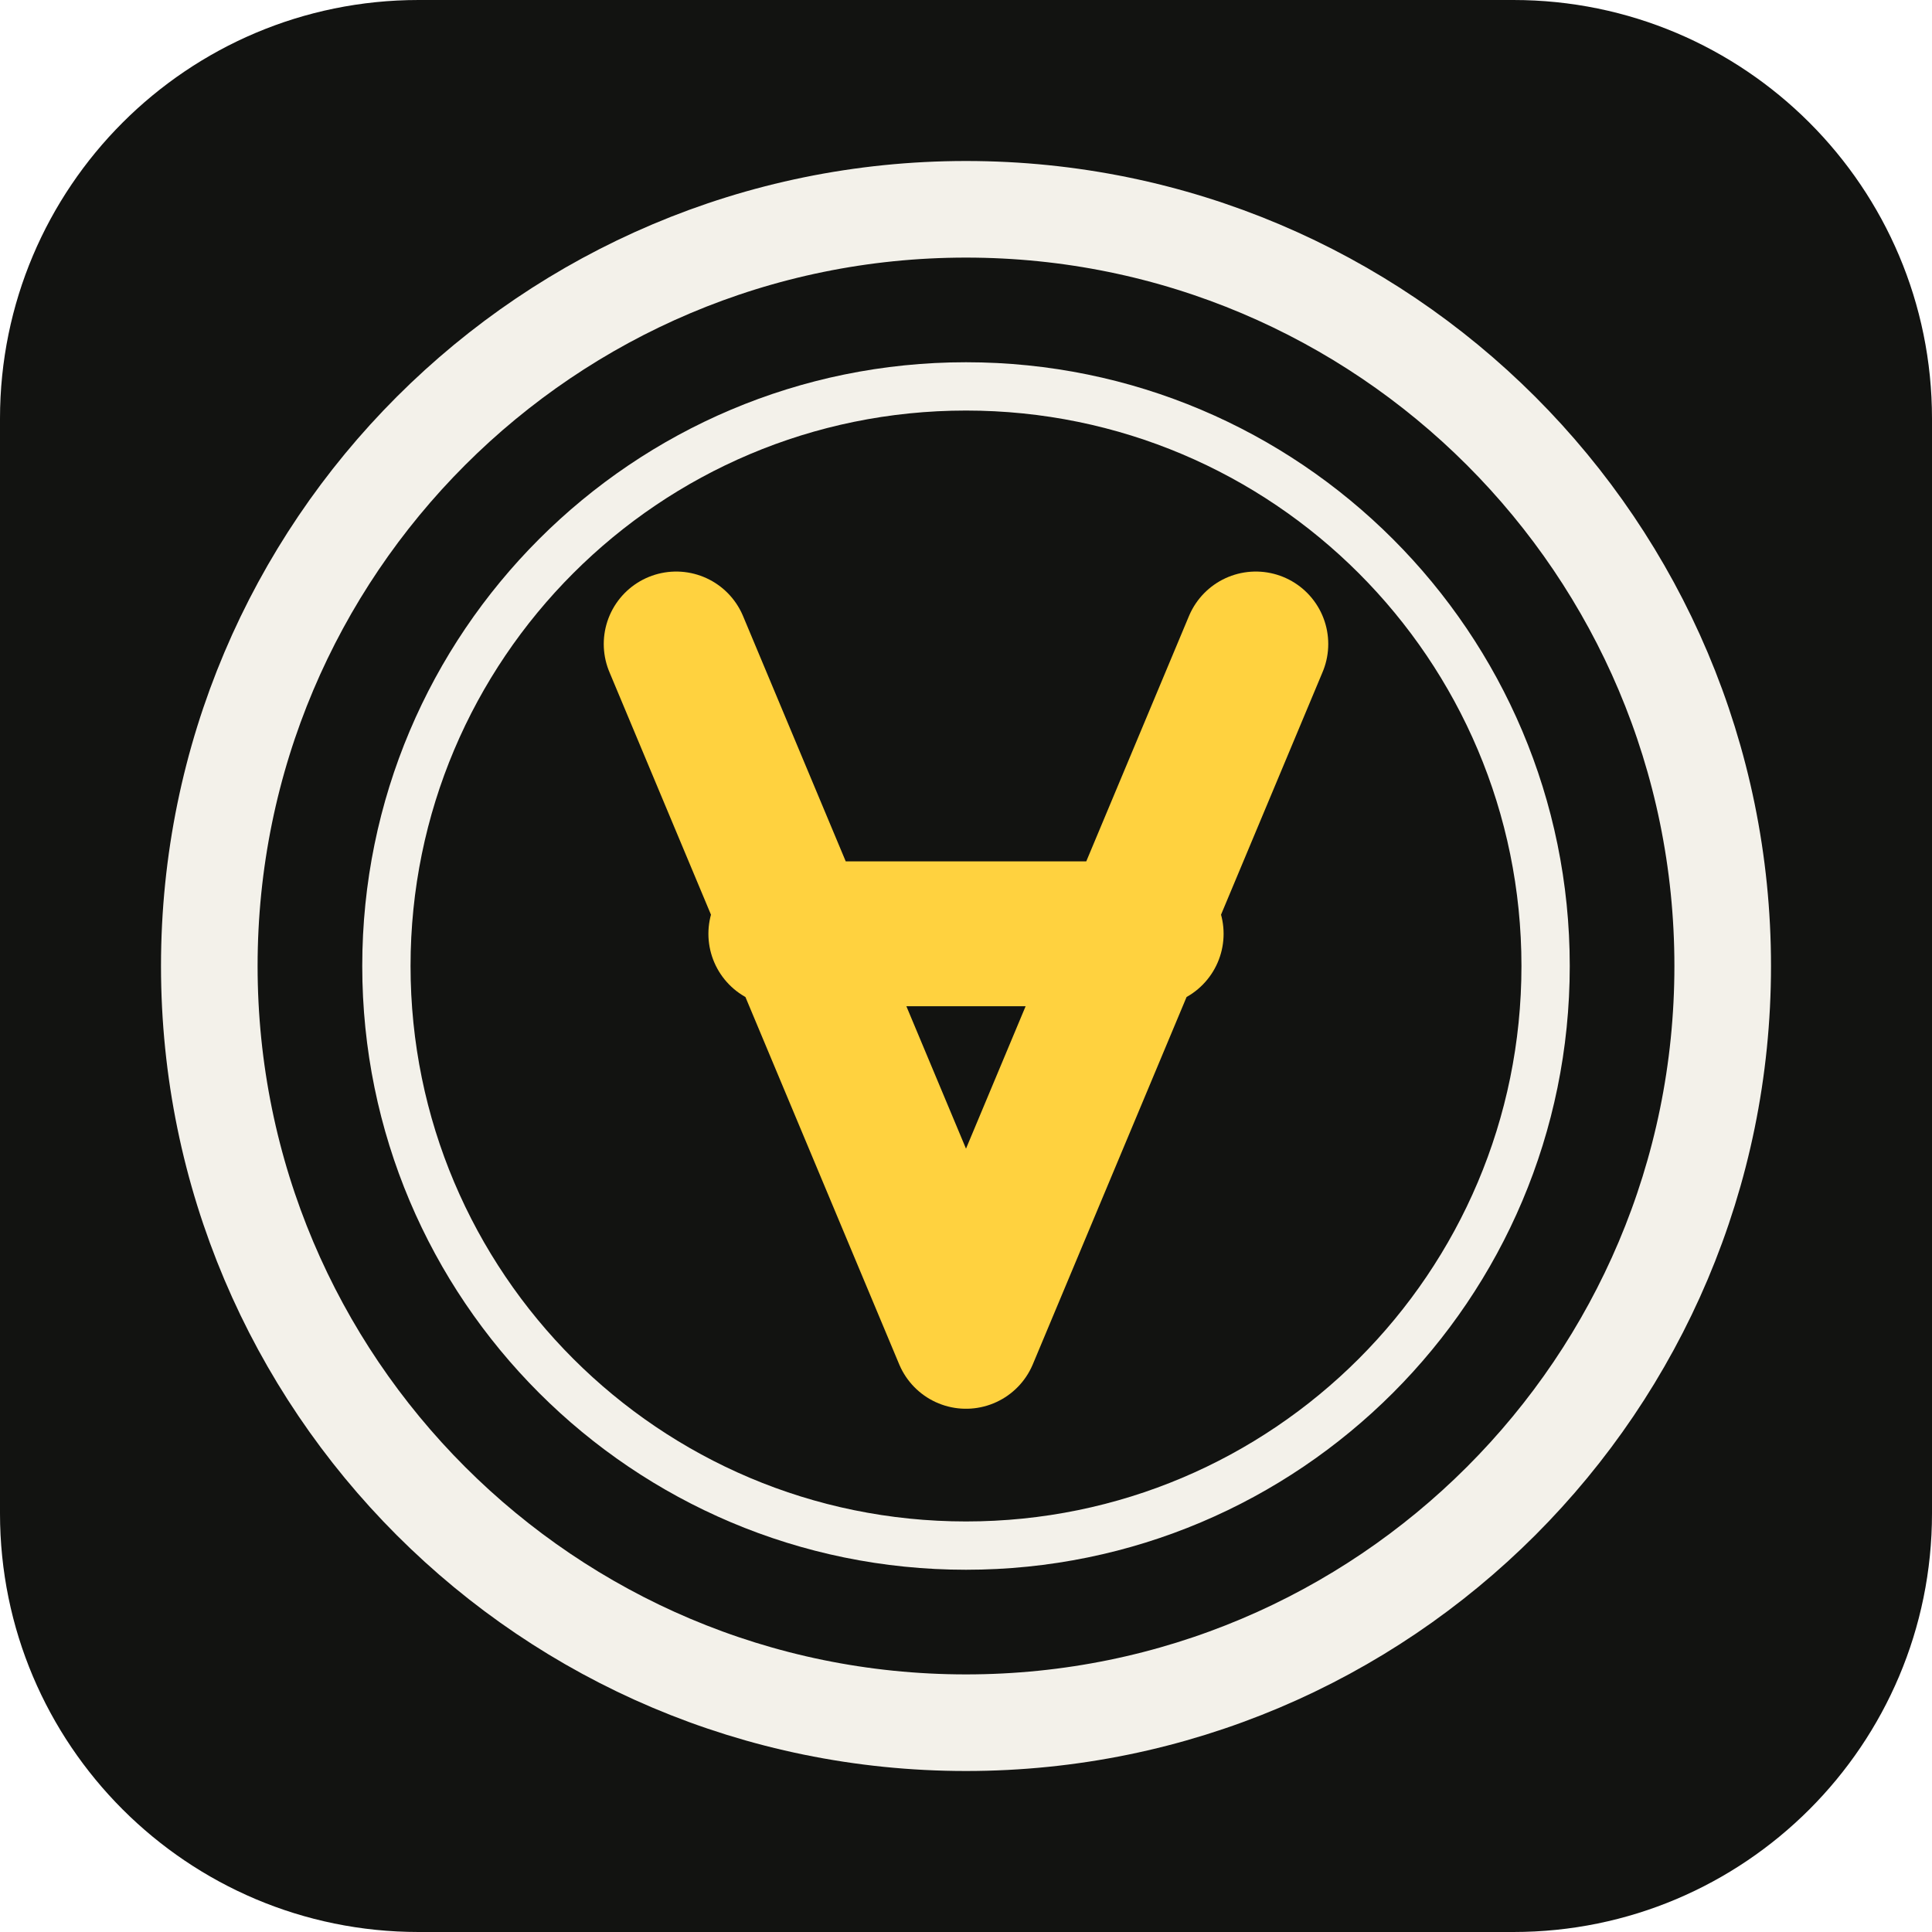
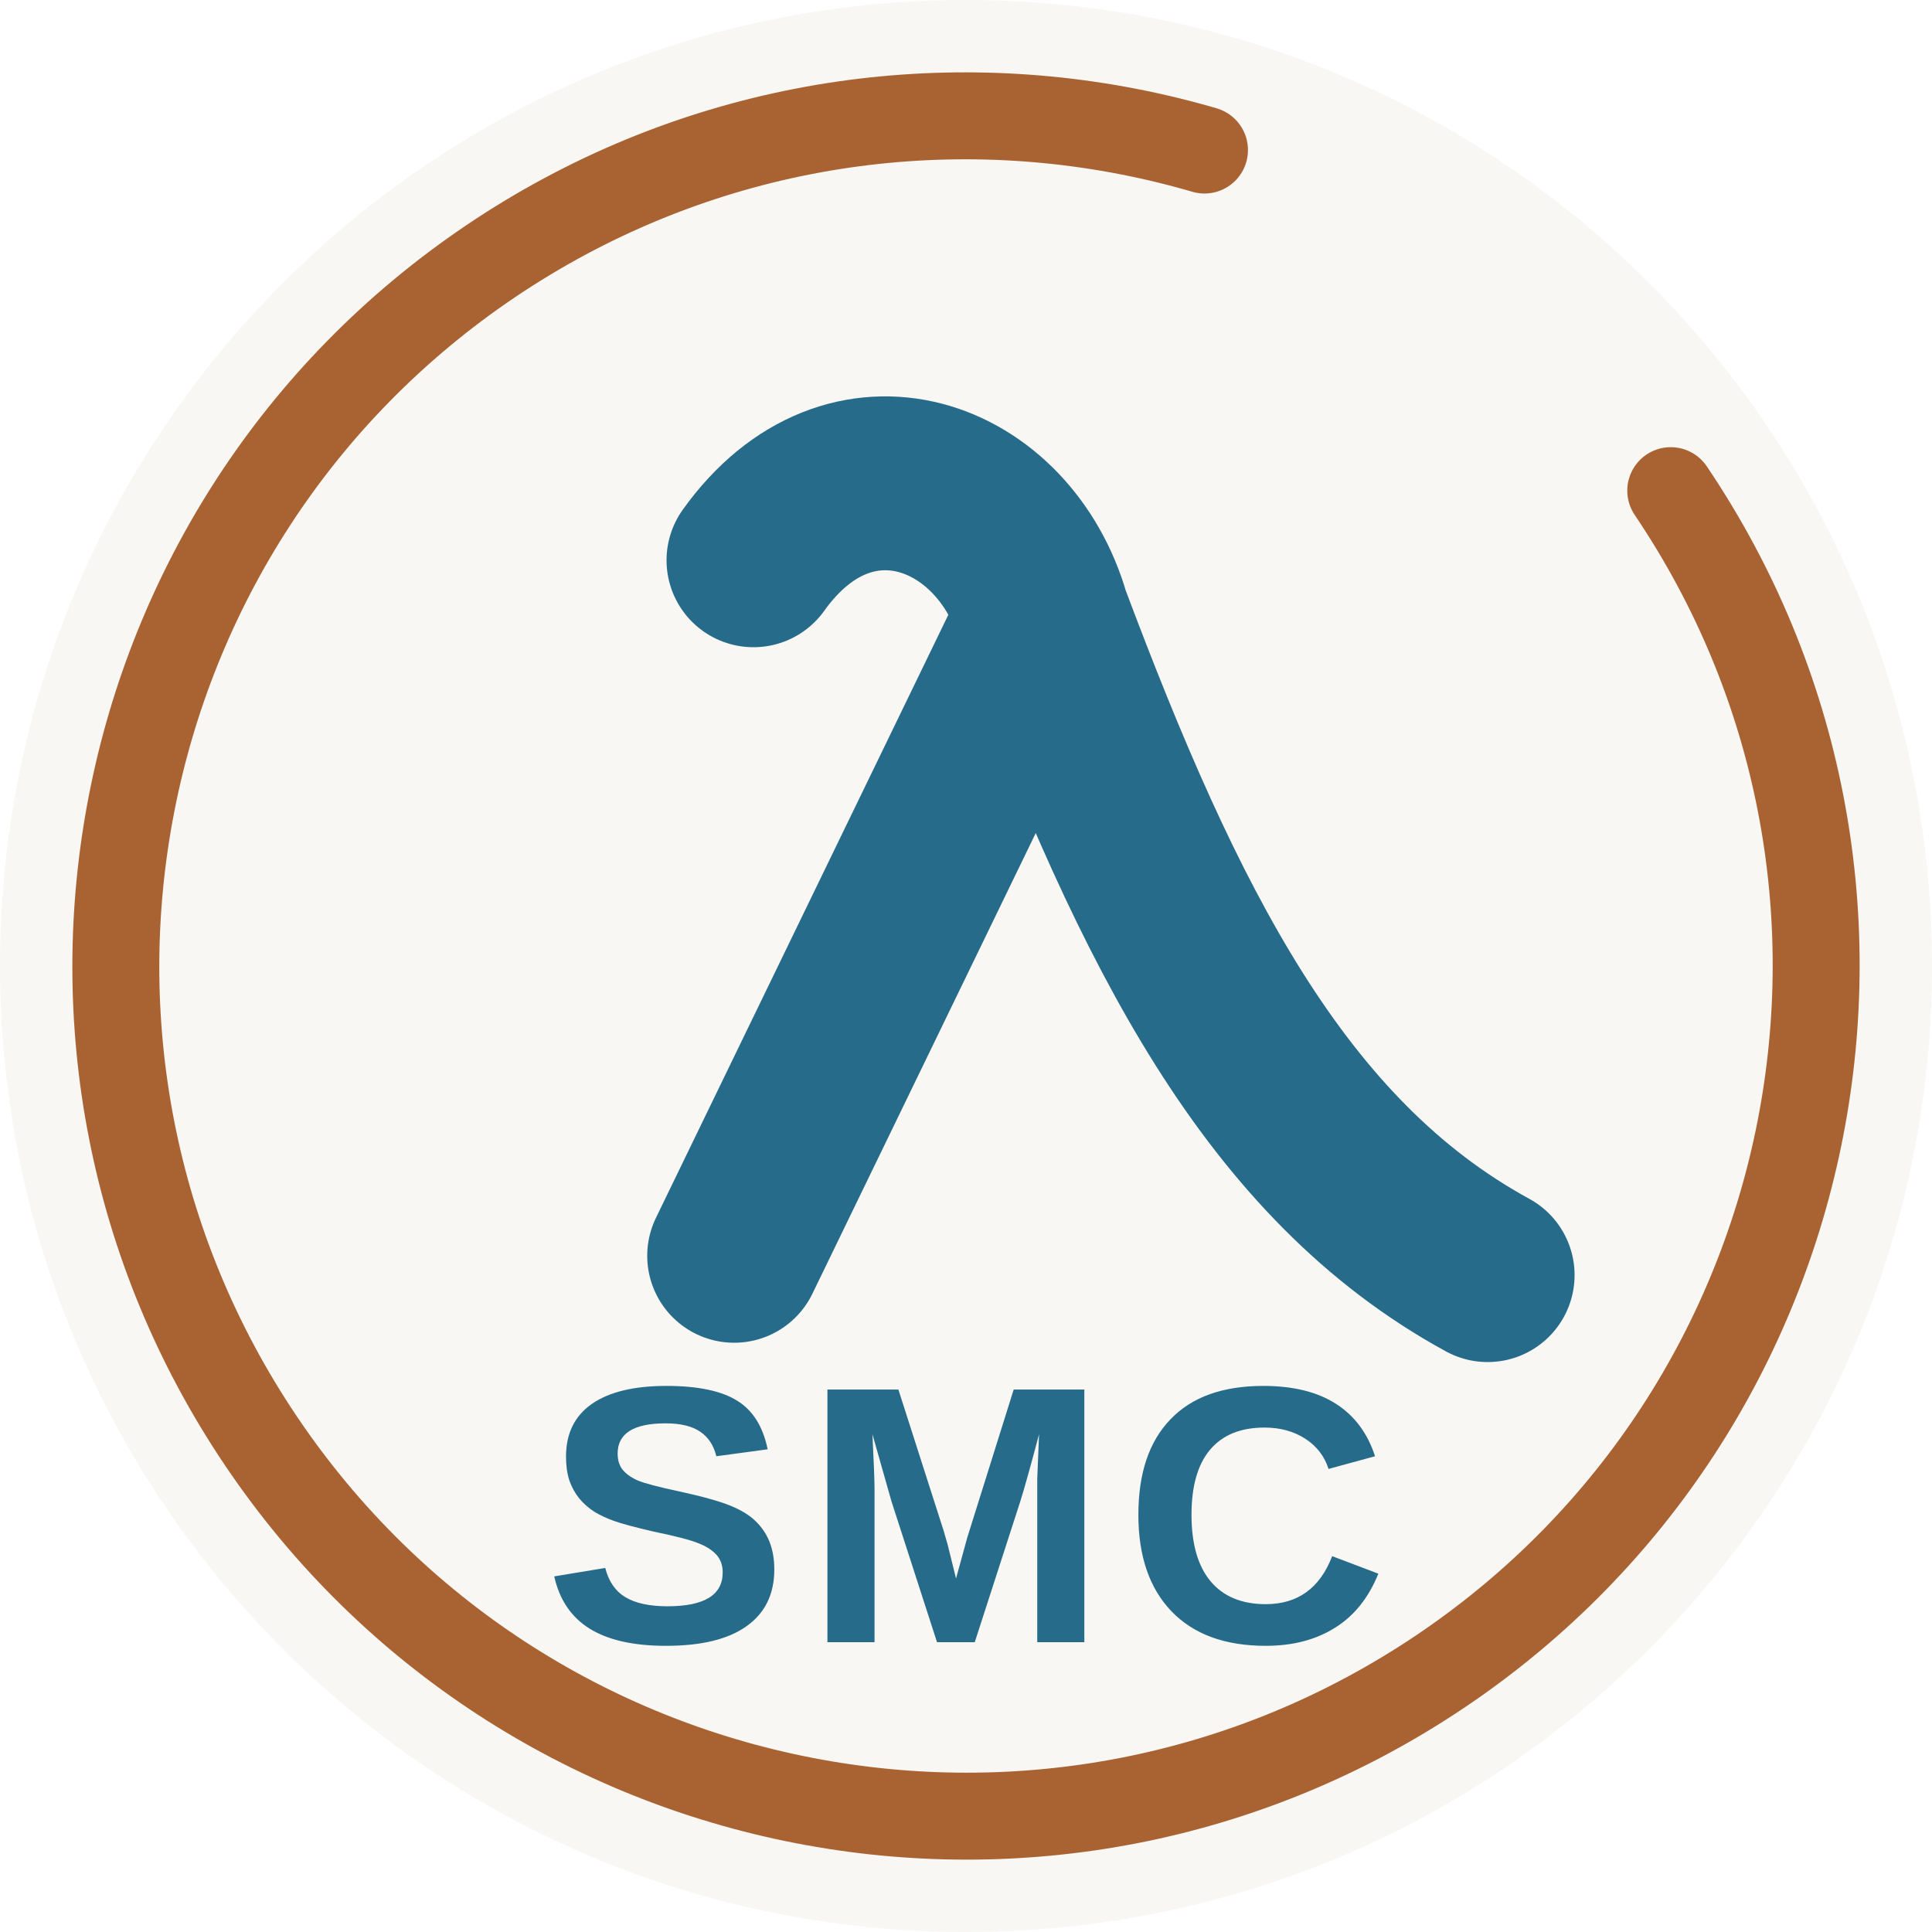
- <svg xmlns="http://www.w3.org/2000/svg" viewBox="0 0 120 120">
-   <rect width="120" height="120" rx="26" fill="#121311" />
-   <circle cx="60" cy="60" r="47" fill="none" stroke="#f3f1ea" stroke-width="6" />
-   <circle cx="60" cy="60" r="36" fill="none" stroke="#f3f1ea" stroke-width="3" />
-   <path d="M42 40 60 83 78 40M48.5 58h23" fill="none" stroke="#ffd23f" stroke-width="9" stroke-linecap="round" stroke-linejoin="round" />
+ <svg xmlns="http://www.w3.org/2000/svg" viewBox="0 0 100 100">
+   <rect width="100" height="100" rx="50" fill="#f8f7f3" />
+   <circle cx="50" cy="50" r="44" fill="none" stroke="#a96332" stroke-width="4.5" stroke-linecap="round" stroke-dasharray="246 31" transform="rotate(-34 50 50)" />
+   <path d="M39 29c5-7 13-4 15 3M54 32 38 65M54 32c6 16 12 28 23 34" fill="none" stroke="#276b8a" stroke-width="9" stroke-linecap="round" stroke-linejoin="round" />
+   <text x="50" y="85" fill="#276b8a" font-family="Arial, Helvetica, sans-serif" font-size="19" font-weight="700" letter-spacing="0.75" text-anchor="middle">SMC</text>
</svg>
